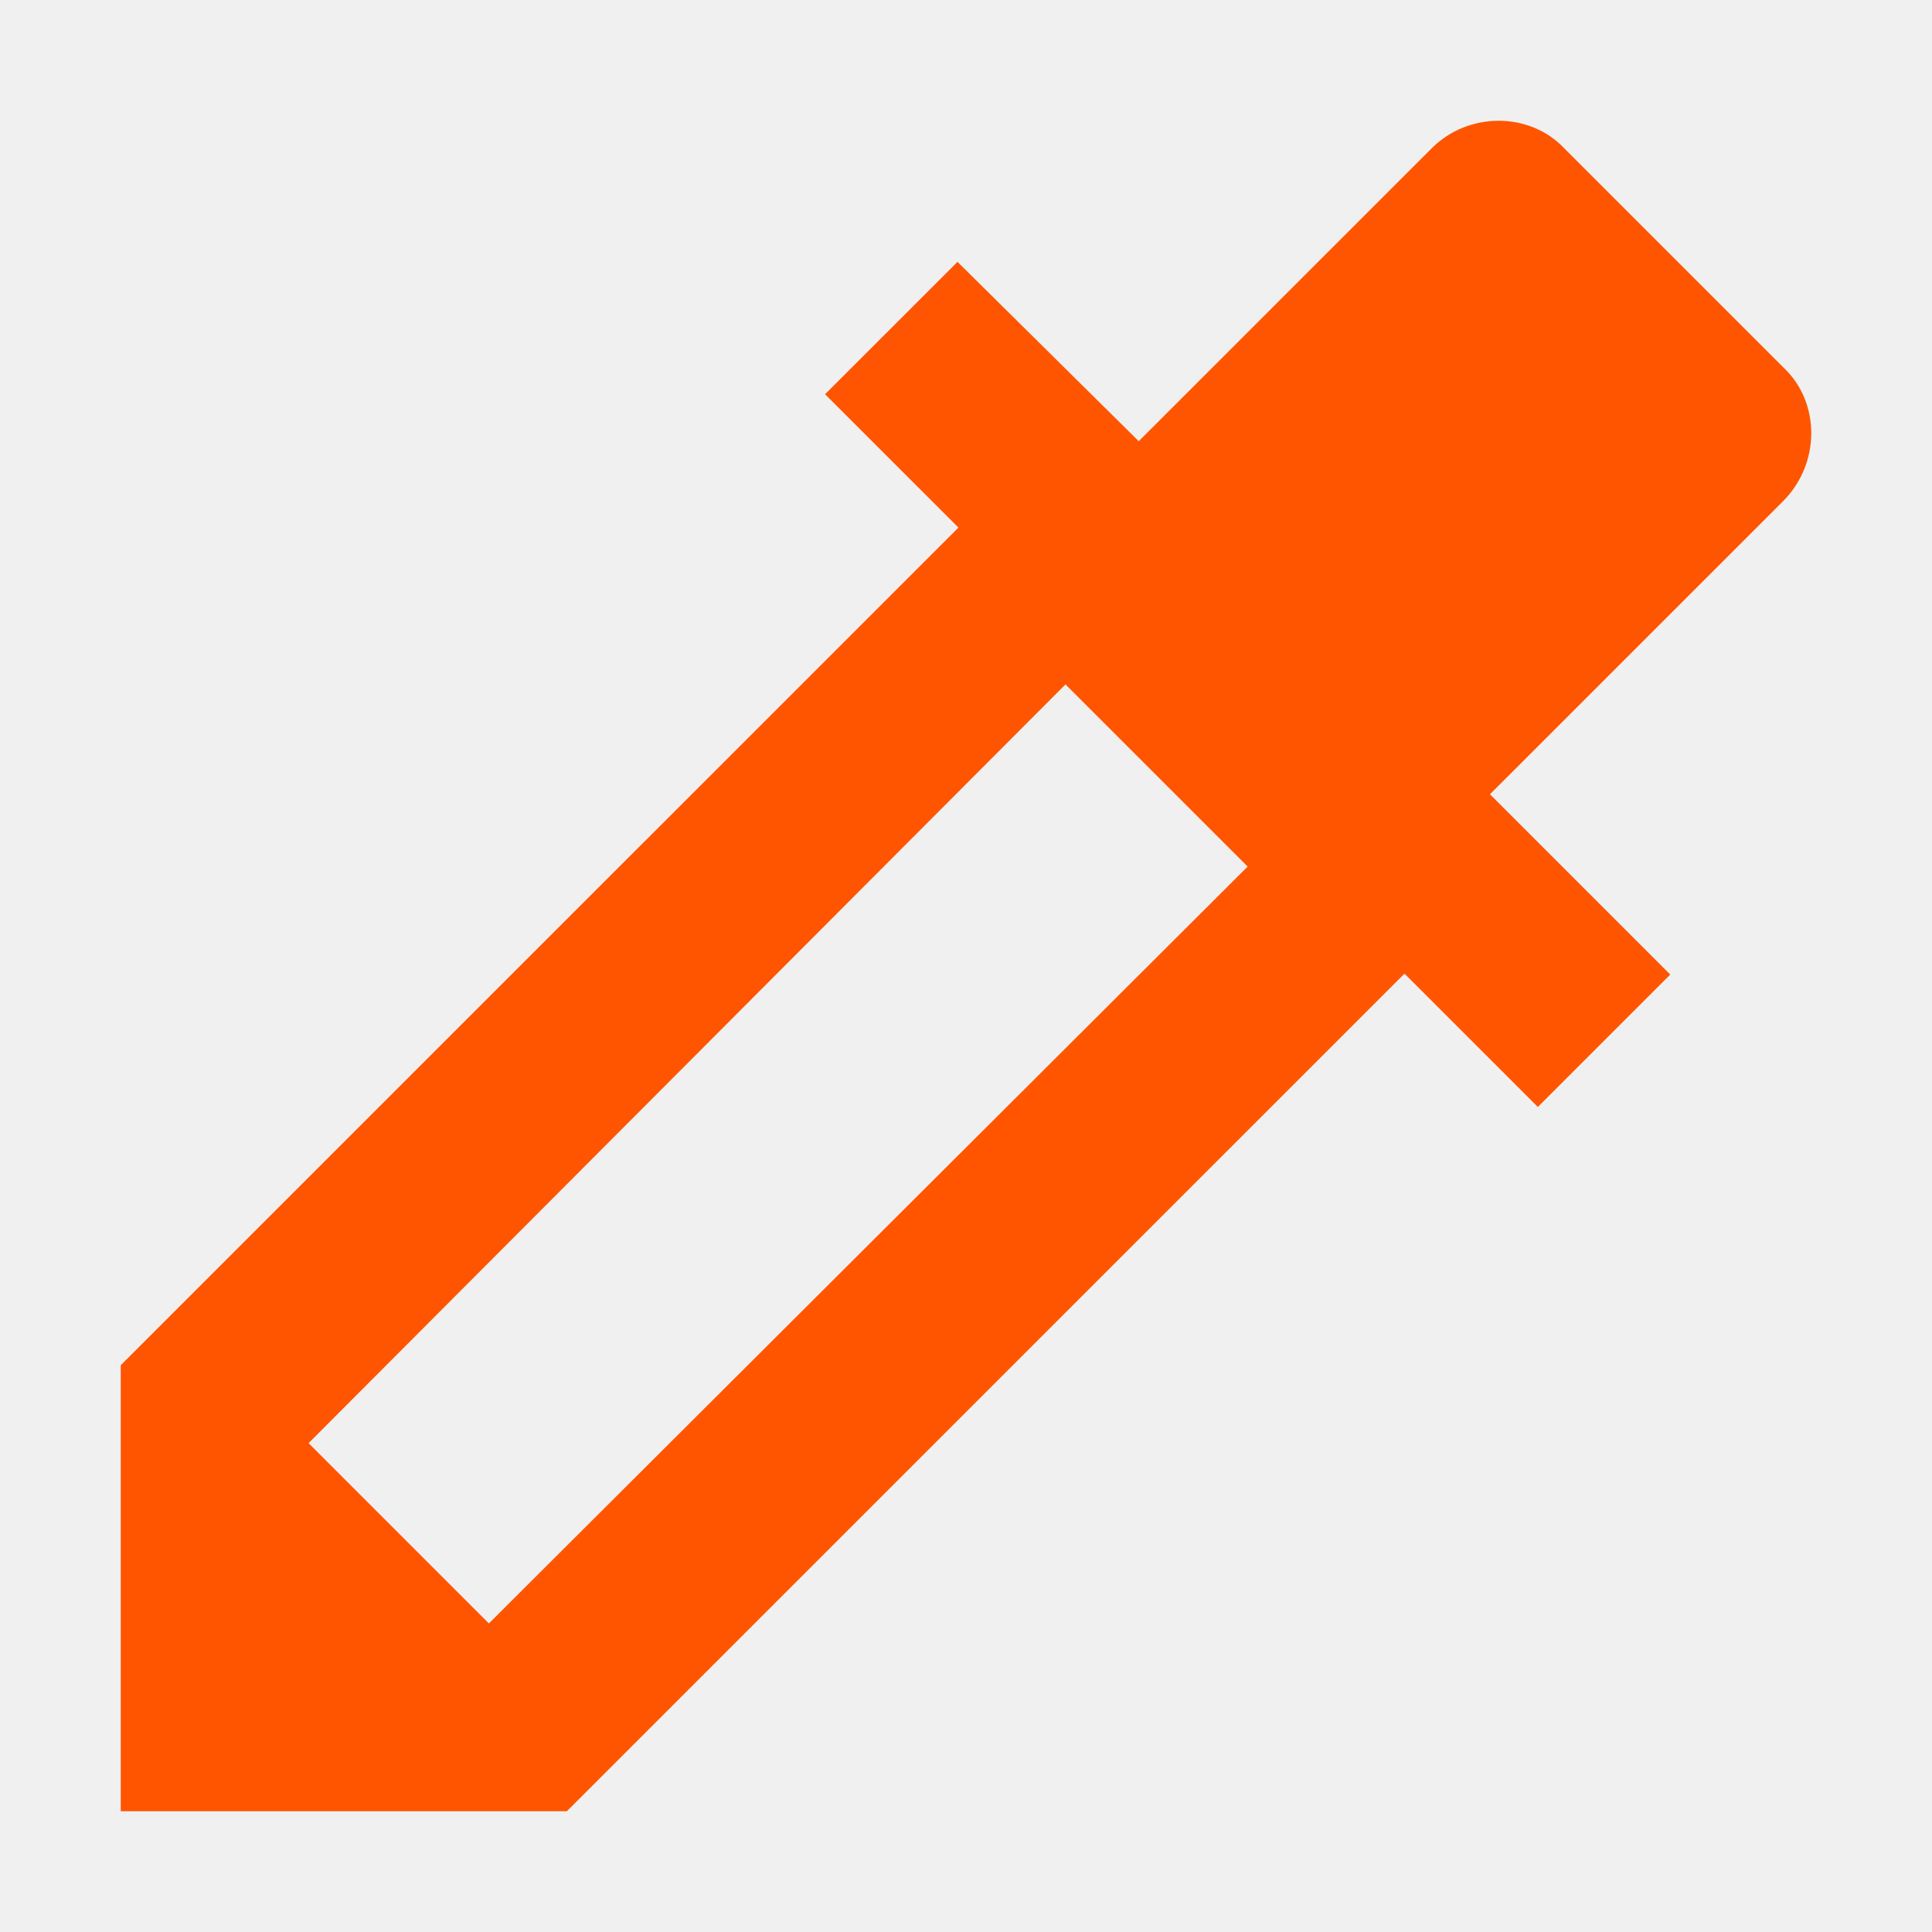
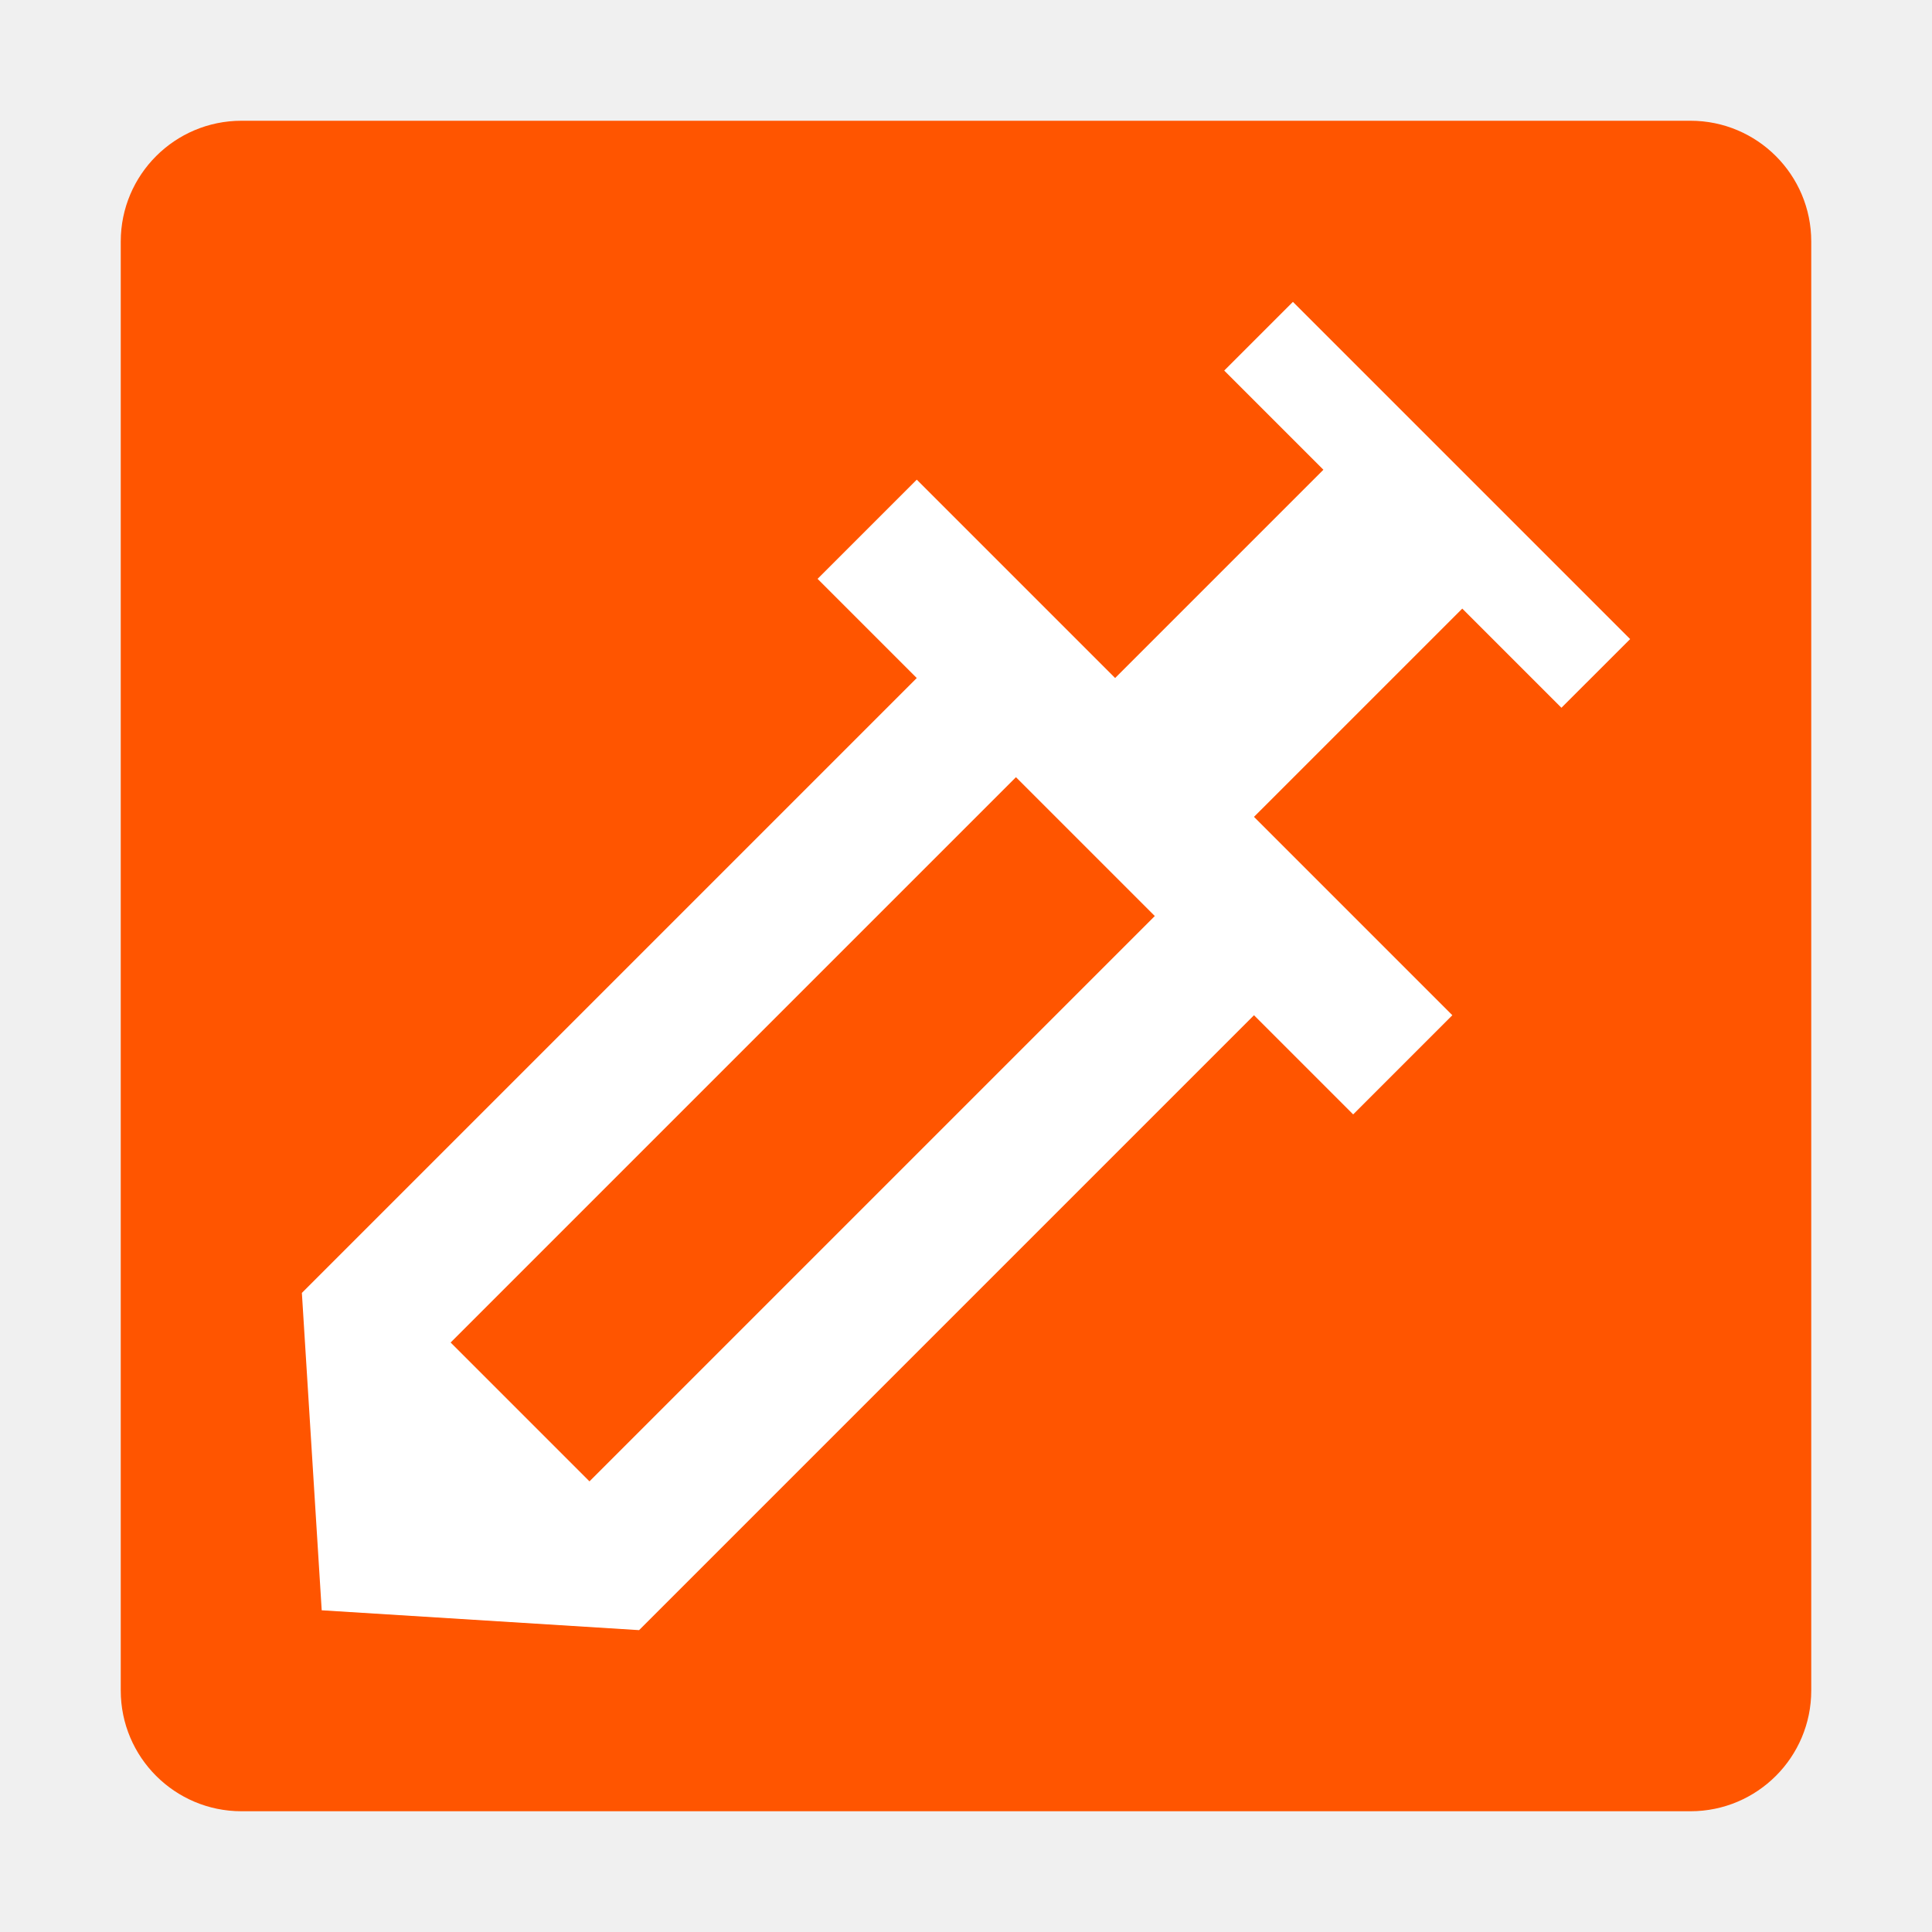
<svg xmlns="http://www.w3.org/2000/svg" version="1.1" width="128" height="128" viewBox="0 0 128 128" id="svg4">
  <defs id="defs8" />
-   <path d="M 32.389,107.557 20.444,95.612 70.591,45.344 82.661,57.413 M 118.188,24.378 103.629,9.82 c -2.302,-2.426 -6.346,-2.426 -8.773,0 L 75.444,29.23 63.436,17.348 54.663,26.12 63.498,34.954 8,90.449 v 29.551 h 29.553 l 55.498,-55.494 8.835,8.834 8.773,-8.772 L 98.714,52.623 118.126,33.212 c 2.489,-2.489 2.489,-6.532 0.062,-8.834 z" id="path2" style="stroke-width:1;fill:#ff5500;fill-opacity:1" />
+   <rect style="opacity:1;fill:#ff5500;fill-opacity:1;fill-rule:evenodd;stroke:none;stroke-width:10;stroke-linecap:round;stroke-linejoin:round;stroke-miterlimit:4;stroke-dasharray:none;stroke-opacity:1" id="rect812" width="112" height="112" x="8" y="8" rx="8" ry="8" />
+   <path style="fill:#ffffff;fill-opacity:1;stroke-width:1" d="m 85.659,20 -4.551,4.551 6.571,6.571 -13.799,13.799 -13.142,-13.142 -6.571,6.571 6.571,6.571 L 20,85.659 21.314,106.686 42.341,108 83.08,67.261 89.651,73.832 96.221,67.261 83.08,54.119 96.879,40.321 103.449,46.891 108,42.341 Z m -18.349,31.491 9.199,9.199 -37.454,37.454 -9.199,-9.199 z" id="path2-4" />
</svg>
